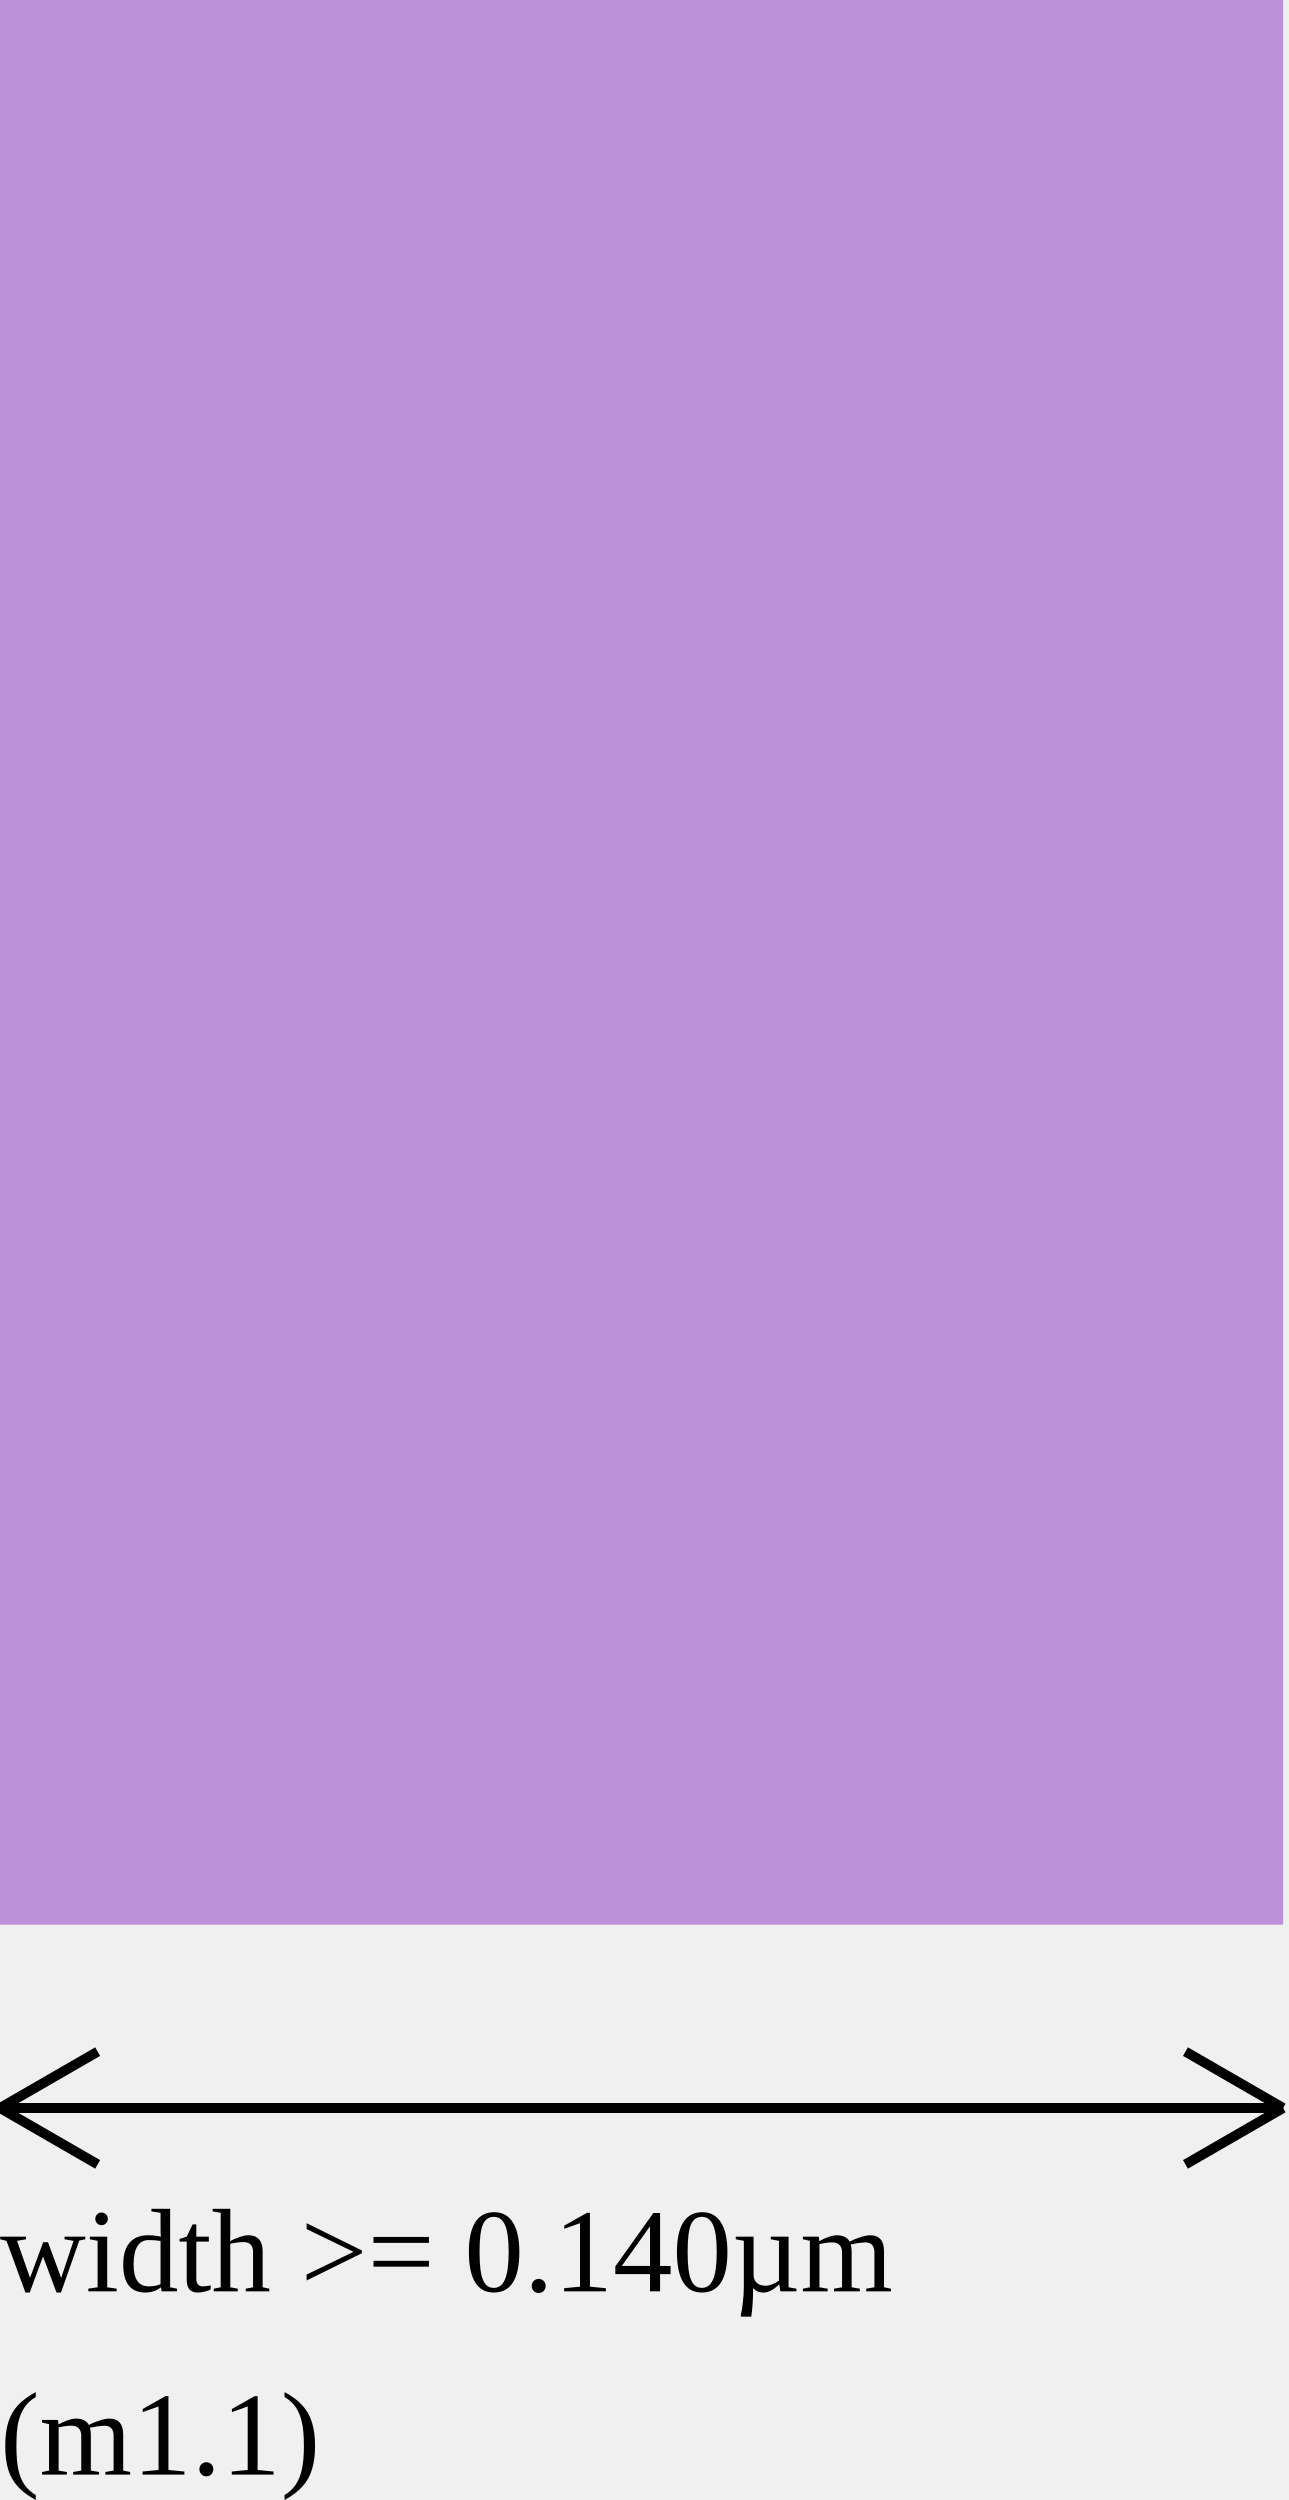
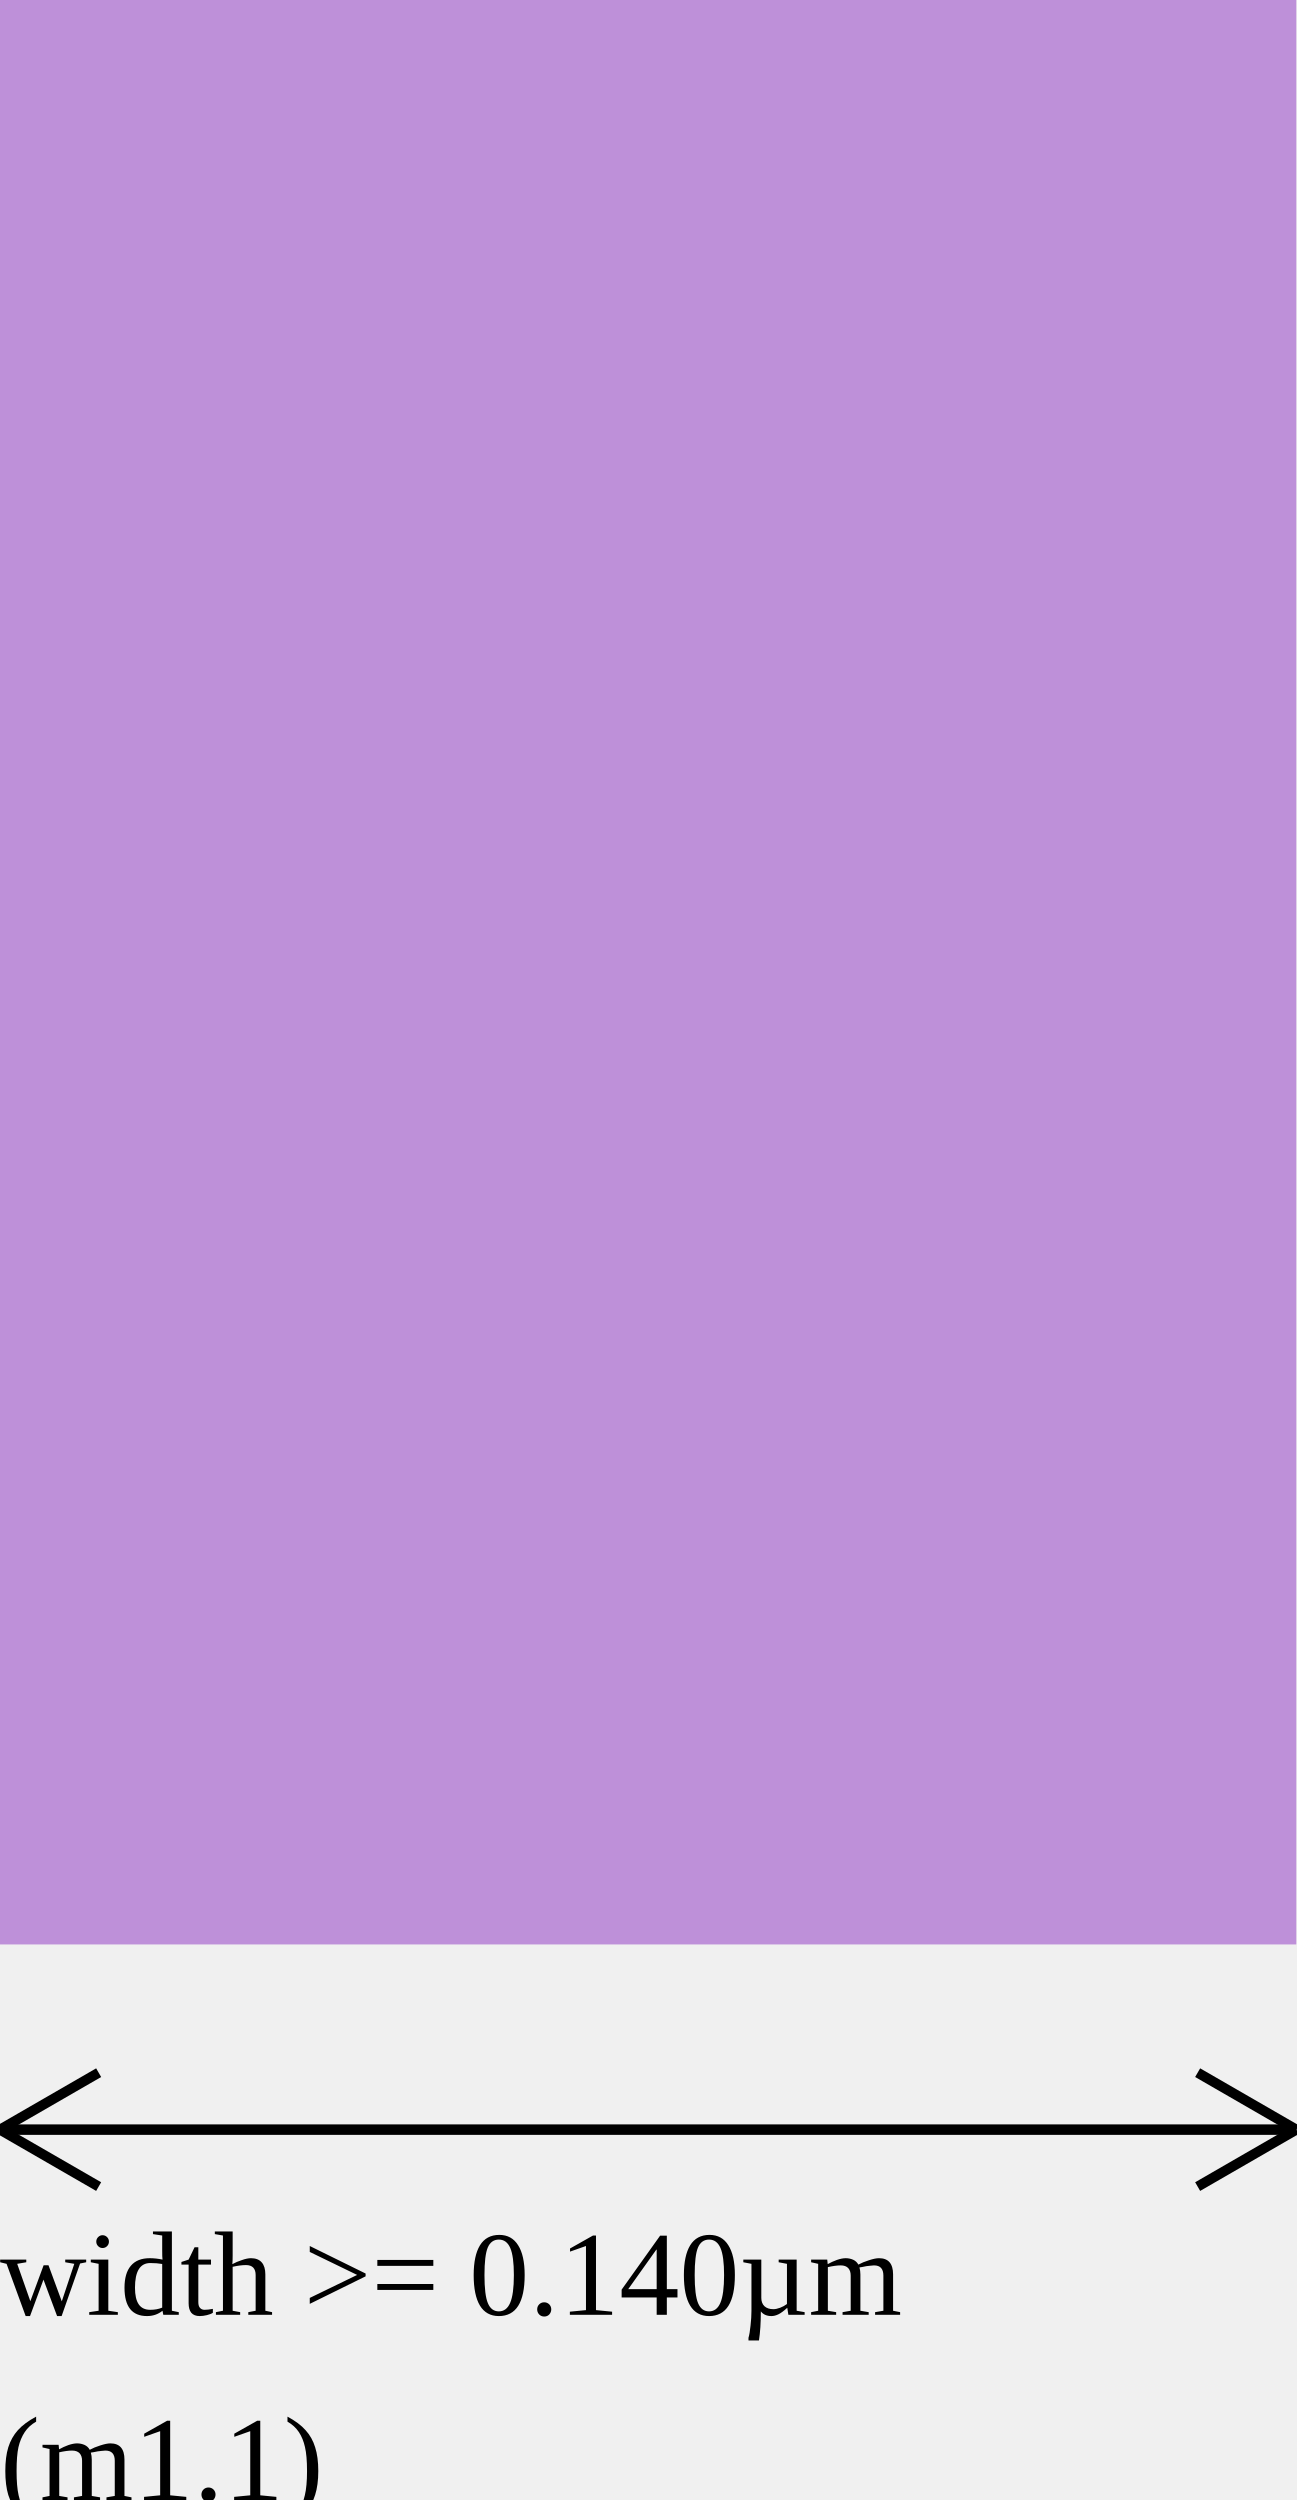
- <svg xmlns="http://www.w3.org/2000/svg" baseProfile="full" height="100%" version="1.1" width="100%" viewbox="0 0 129.5 249.75">
+ <svg xmlns="http://www.w3.org/2000/svg" baseProfile="full" height="100%" version="1.1" width="100%" viewBox="0 0 129.5 249.75">
  <defs>
    <style type="text/css">
    .background {fill:white;}
    .mcon {fill:rgb(204,202,204);stroke-width:1;stroke:black;}
    .met1 {fill:rgb(190,144,217);}
    .huge_met1 {fill:rgb(190,144,217);}
    .via {fill:rgb(59,0,246);}
    
</style>
  </defs>
  <rect class="met1" height="194.25" width="129.5" x="0" y="0" />
  <line stroke="black" stroke-width="1" x1="0" x2="129.5" y1="212.75" y2="212.75" />
  <line stroke="black" stroke-width="1" x1="129.5" x2="119.645" y1="212.75" y2="207.06" />
  <line stroke="black" stroke-width="1" x1="129.5" x2="119.645" y1="212.75" y2="218.44" />
  <line stroke="black" stroke-width="1" x1="129.5" x2="0" y1="212.75" y2="212.75" />
  <line stroke="black" stroke-width="1" x1="0" x2="9.855" y1="212.75" y2="218.44" />
  <line stroke="black" stroke-width="1" x1="0" x2="9.855" y1="212.75" y2="207.06" />
  <text x="0" y="231.25">width &gt;= 0.140µm</text>
  <text x="0" y="249.75">(m1.1)</text>
</svg>
